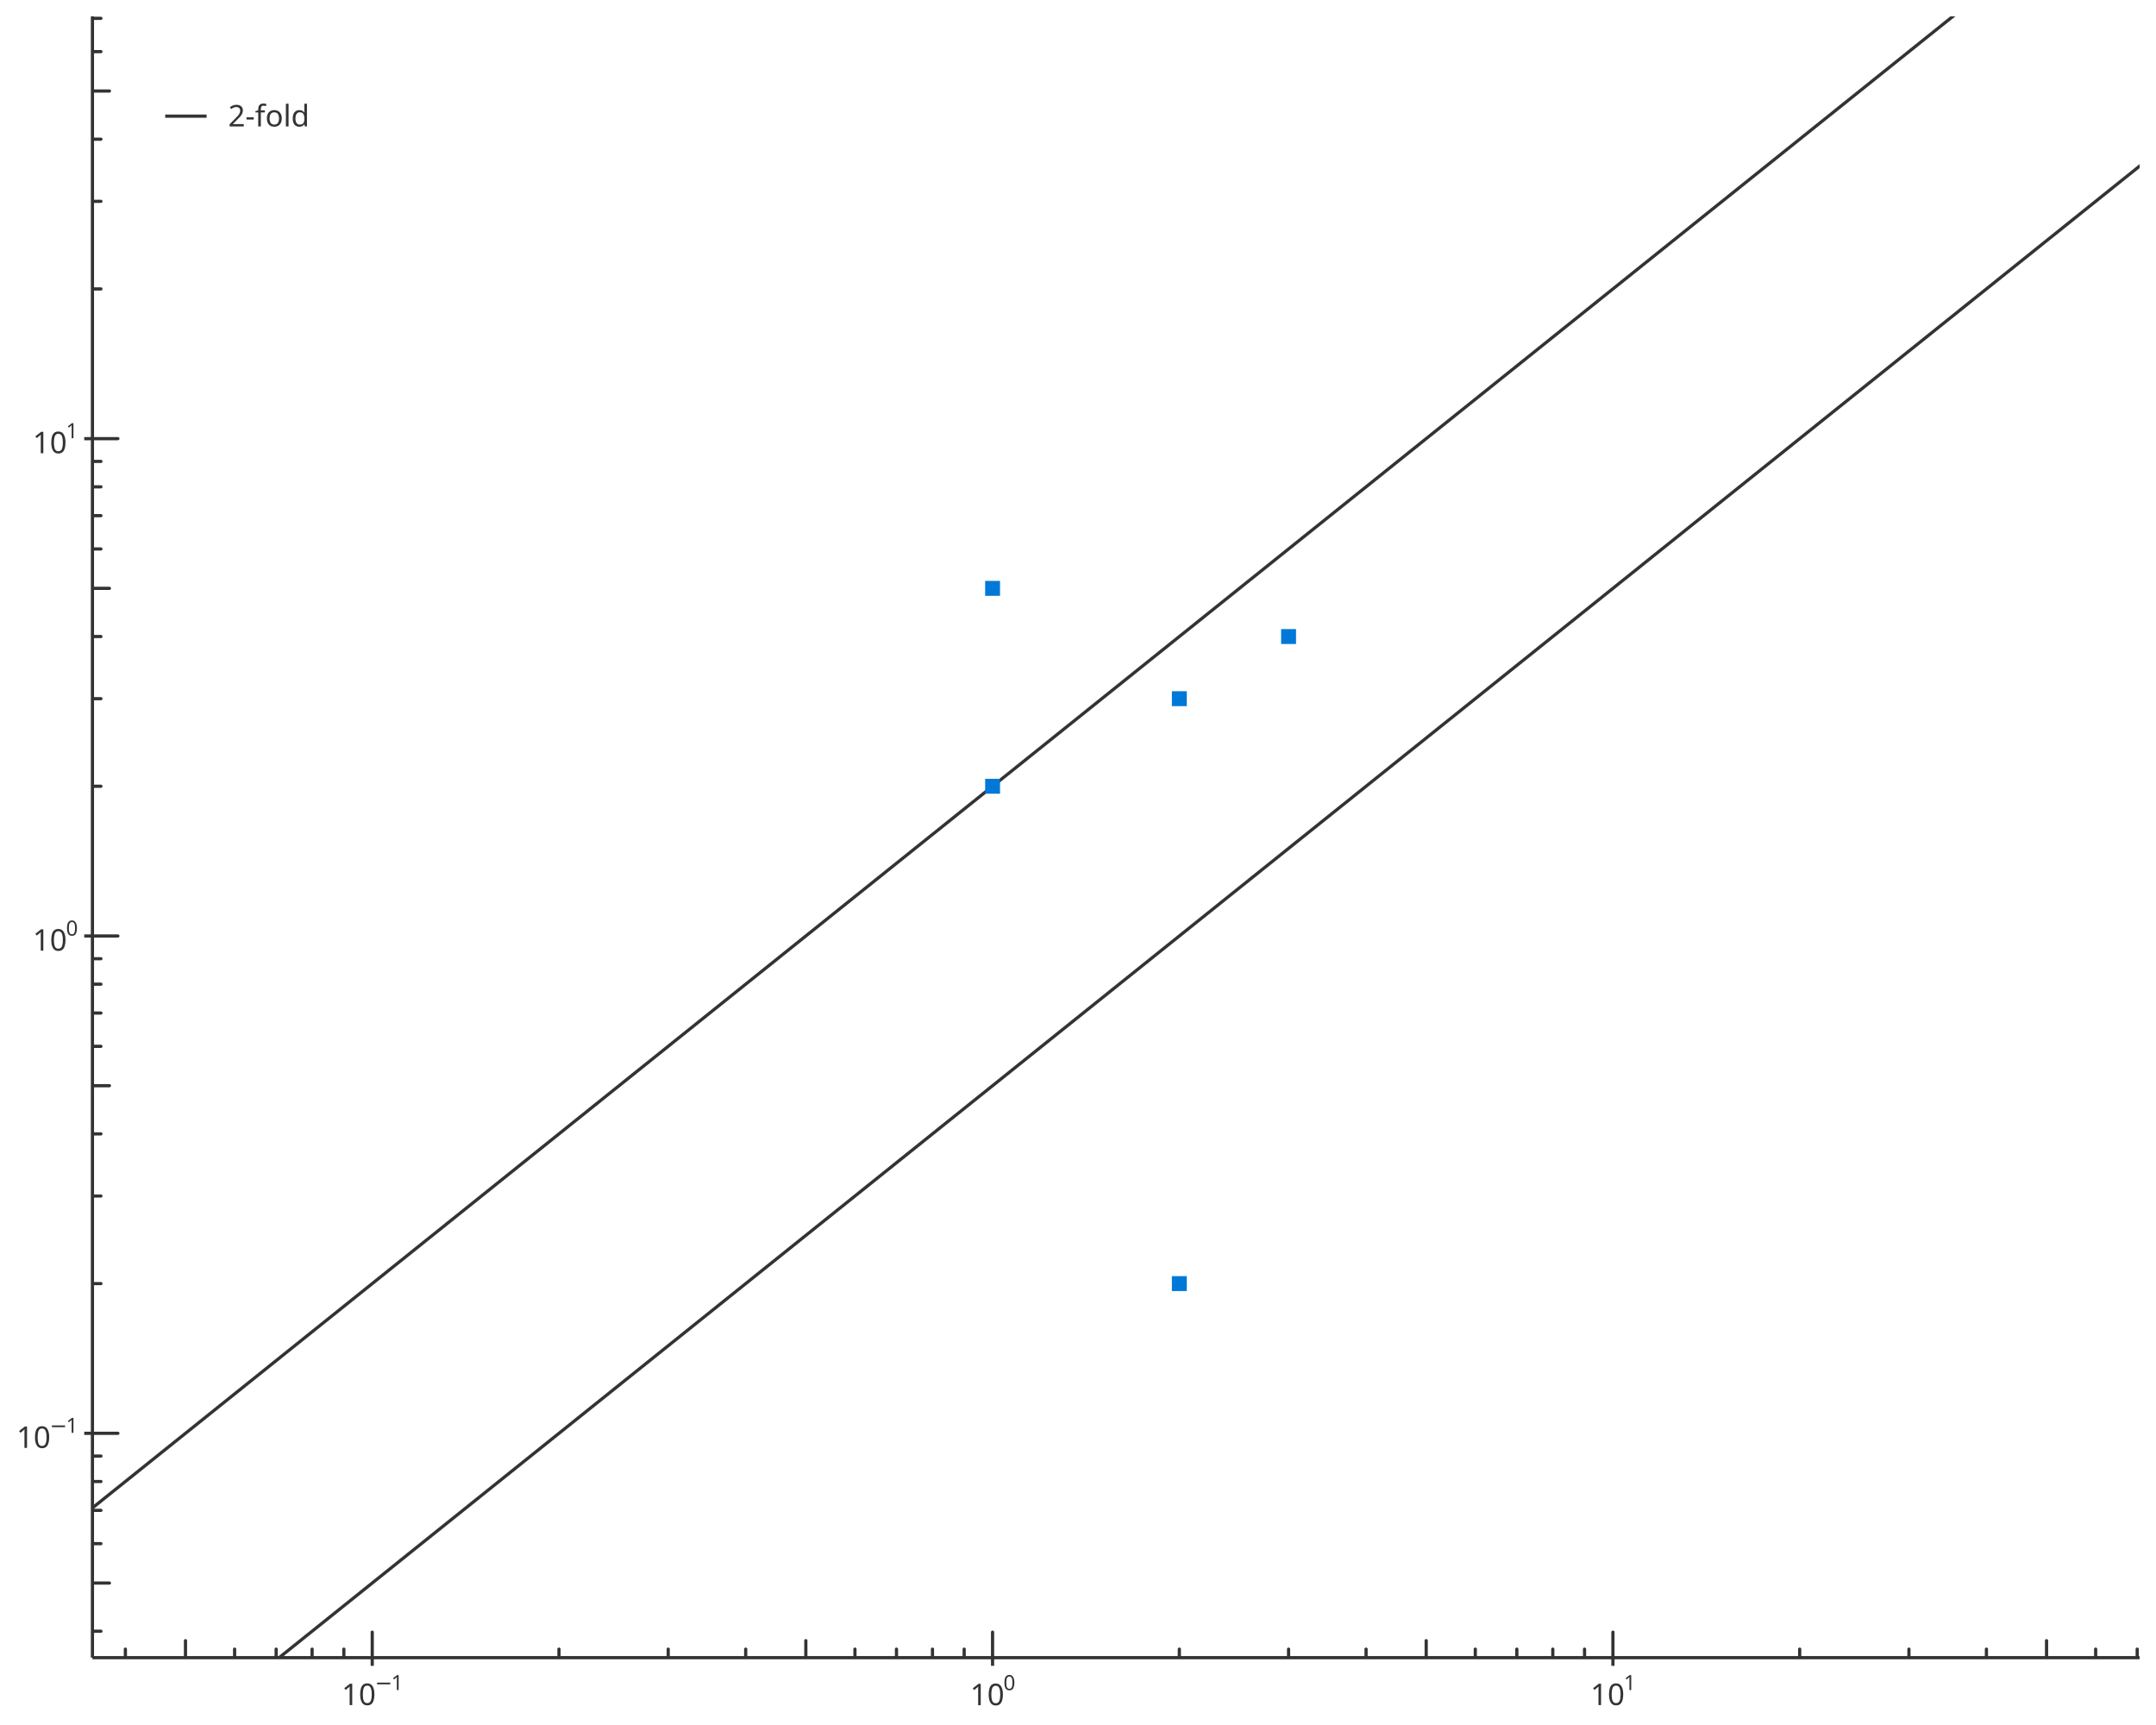
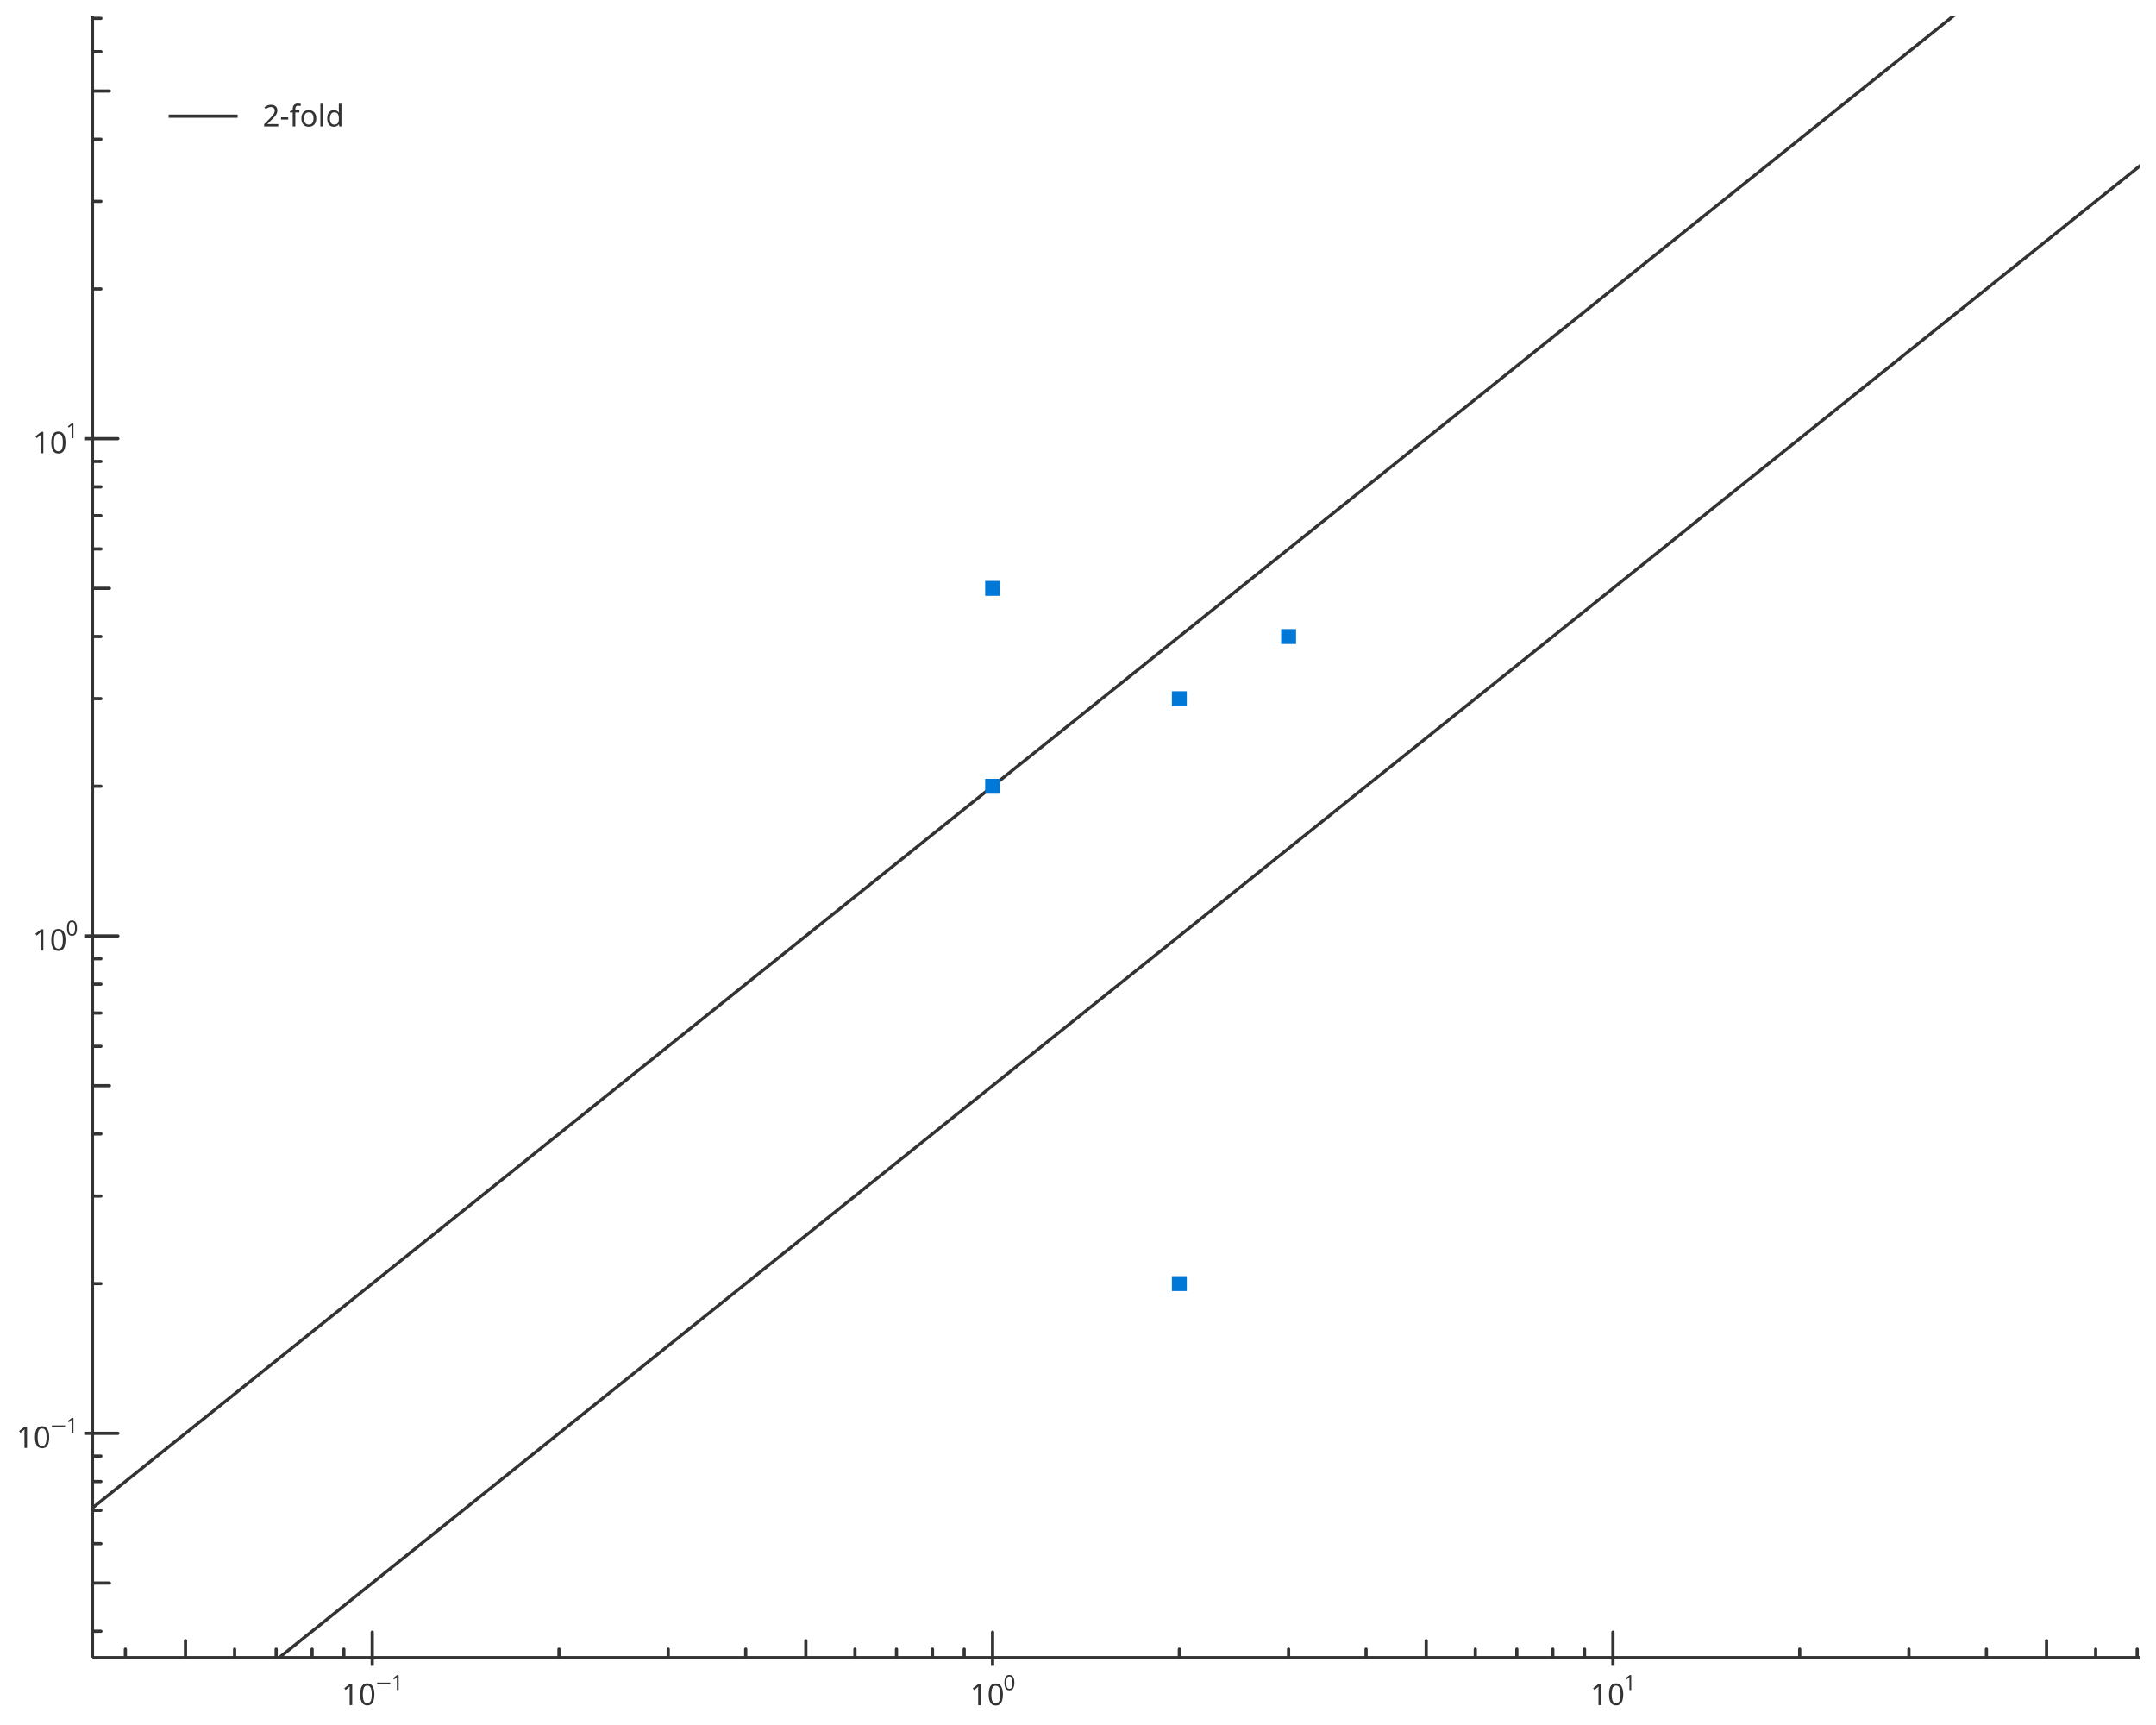
<svg xmlns="http://www.w3.org/2000/svg" class="svglite" data-engine-version="2.0" width="720.00pt" height="576.00pt" viewBox="0 0 720.00 576.00">
  <defs>
    <style type="text/css">
    .svglite line, .svglite polyline, .svglite polygon, .svglite path, .svglite rect, .svglite circle {
      fill: none;
      stroke: #000000;
      stroke-linecap: round;
      stroke-linejoin: round;
      stroke-miterlimit: 10.00;
    }
  </style>
  </defs>
  <rect width="100%" height="100%" style="stroke: none; fill: #FFFFFF;" />
  <defs>
    <clipPath id="cpMC4wMHw3MjAuMDB8MC4wMHw1NzYuMDA=">
      <rect x="0.00" y="0.00" width="720.00" height="576.00" />
    </clipPath>
  </defs>
  <g clip-path="url(#cpMC4wMHw3MjAuMDB8MC4wMHw1NzYuMDA=)">
    <rect x="0.00" y="0.00" width="720.00" height="576.00" style="stroke-width: 1.07; stroke: none; fill: #FFFFFF;" />
  </g>
  <defs>
    <clipPath id="cpMzAuODd8NzE0LjUyfDUuNDh8NTUzLjUx">
      <rect x="30.87" y="5.48" width="683.65" height="548.03" />
    </clipPath>
  </defs>
  <g clip-path="url(#cpMzAuODd8NzE0LjUyfDUuNDh8NTUzLjUx)">
    <rect x="30.87" y="5.48" width="683.65" height="548.03" style="stroke-width: 1.07; stroke: none; fill: #FFFFFF;" />
  </g>
  <g clip-path="url(#cpMC4wMHw3MjAuMDB8MC4wMHw1NzYuMDA=)">
</g>
  <g clip-path="url(#cpMzAuODd8NzE0LjUyfDUuNDh8NTUzLjUx)">
</g>
  <g clip-path="url(#cpMC4wMHw3MjAuMDB8MC4wMHw1NzYuMDA=)">
</g>
  <g clip-path="url(#cpMzAuODd8NzE0LjUyfDUuNDh8NTUzLjUx)">
</g>
  <g clip-path="url(#cpMC4wMHw3MjAuMDB8MC4wMHw1NzYuMDA=)">
</g>
  <g clip-path="url(#cpMzAuODd8NzE0LjUyfDUuNDh8NTUzLjUx)">
</g>
  <g clip-path="url(#cpMC4wMHw3MjAuMDB8MC4wMHw1NzYuMDA=)">
</g>
  <g clip-path="url(#cpMzAuODd8NzE0LjUyfDUuNDh8NTUzLjUx)">
</g>
  <g clip-path="url(#cpMC4wMHw3MjAuMDB8MC4wMHw1NzYuMDA=)">
</g>
  <g clip-path="url(#cpMzAuODd8NzE0LjUyfDUuNDh8NTUzLjUx)">
</g>
  <g clip-path="url(#cpMC4wMHw3MjAuMDB8MC4wMHw1NzYuMDA=)">
</g>
  <g clip-path="url(#cpMzAuODd8NzE0LjUyfDUuNDh8NTUzLjUx)">
</g>
  <g clip-path="url(#cpMC4wMHw3MjAuMDB8MC4wMHw1NzYuMDA=)">
</g>
  <g clip-path="url(#cpMzAuODd8NzE0LjUyfDUuNDh8NTUzLjUx)">
</g>
  <g clip-path="url(#cpMC4wMHw3MjAuMDB8MC4wMHw1NzYuMDA=)">
</g>
  <g clip-path="url(#cpMzAuODd8NzE0LjUyfDUuNDh8NTUzLjUx)">
</g>
  <g clip-path="url(#cpMC4wMHw3MjAuMDB8MC4wMHw1NzYuMDA=)">
</g>
  <g clip-path="url(#cpMzAuODd8NzE0LjUyfDUuNDh8NTUzLjUx)">
</g>
  <g clip-path="url(#cpMC4wMHw3MjAuMDB8MC4wMHw1NzYuMDA=)">
</g>
  <g clip-path="url(#cpMzAuODd8NzE0LjUyfDUuNDh8NTUzLjUx)">
</g>
  <g clip-path="url(#cpMC4wMHw3MjAuMDB8MC4wMHw1NzYuMDA=)">
</g>
  <g clip-path="url(#cpMzAuODd8NzE0LjUyfDUuNDh8NTUzLjUx)">
</g>
  <g clip-path="url(#cpMC4wMHw3MjAuMDB8MC4wMHw1NzYuMDA=)">
</g>
  <g clip-path="url(#cpMzAuODd8NzE0LjUyfDUuNDh8NTUzLjUx)">
</g>
  <g clip-path="url(#cpMC4wMHw3MjAuMDB8MC4wMHw1NzYuMDA=)">
</g>
  <g clip-path="url(#cpMzAuODd8NzE0LjUyfDUuNDh8NTUzLjUx)">
</g>
  <g clip-path="url(#cpMC4wMHw3MjAuMDB8MC4wMHw1NzYuMDA=)">
</g>
  <g clip-path="url(#cpMzAuODd8NzE0LjUyfDUuNDh8NTUzLjUx)">
</g>
  <g clip-path="url(#cpMC4wMHw3MjAuMDB8MC4wMHw1NzYuMDA=)">
</g>
  <g clip-path="url(#cpMzAuODd8NzE0LjUyfDUuNDh8NTUzLjUx)">
</g>
  <g clip-path="url(#cpMC4wMHw3MjAuMDB8MC4wMHw1NzYuMDA=)">
</g>
  <g clip-path="url(#cpMzAuODd8NzE0LjUyfDUuNDh8NTUzLjUx)">
    <line x1="-652.79" y1="1051.54" x2="1398.17" y2="-592.54" style="stroke-width: 1.07; stroke: #333333; stroke-linecap: butt;" />
    <line x1="-652.79" y1="1151.53" x2="1398.17" y2="-492.56" style="stroke-width: 1.07; stroke: #333333; stroke-linecap: butt;" />
    <line x1="331.47" y1="196.46" x2="331.47" y2="196.46" style="stroke-width: 1.07; stroke: #0078D7; stroke-linecap: butt;" />
    <line x1="393.84" y1="428.61" x2="393.84" y2="428.61" style="stroke-width: 1.07; stroke: #0078D7; stroke-linecap: butt;" />
    <line x1="331.47" y1="262.54" x2="331.47" y2="262.54" style="stroke-width: 1.07; stroke: #0078D7; stroke-linecap: butt;" />
    <line x1="393.84" y1="233.30" x2="393.84" y2="233.30" style="stroke-width: 1.07; stroke: #0078D7; stroke-linecap: butt;" />
    <line x1="430.32" y1="212.55" x2="430.32" y2="212.55" style="stroke-width: 1.07; stroke: #0078D7; stroke-linecap: butt;" />
    <line x1="331.47" y1="196.46" x2="331.47" y2="196.46" style="stroke-width: 1.07; stroke: #0078D7; stroke-linecap: butt;" />
    <line x1="393.84" y1="428.61" x2="393.84" y2="428.61" style="stroke-width: 1.07; stroke: #0078D7; stroke-linecap: butt;" />
    <line x1="331.47" y1="262.54" x2="331.47" y2="262.54" style="stroke-width: 1.07; stroke: #0078D7; stroke-linecap: butt;" />
    <line x1="393.84" y1="233.30" x2="393.84" y2="233.30" style="stroke-width: 1.07; stroke: #0078D7; stroke-linecap: butt;" />
    <line x1="430.32" y1="212.55" x2="430.32" y2="212.55" style="stroke-width: 1.07; stroke: #0078D7; stroke-linecap: butt;" />
    <text x="331.47" y="196.70" text-anchor="middle" style="font-size: 0.94px; fill: #0078D7; font-family: sans;" textLength="0.25px" lengthAdjust="spacingAndGlyphs">|</text>
    <text x="393.84" y="428.86" text-anchor="middle" style="font-size: 0.94px; fill: #0078D7; font-family: sans;" textLength="0.25px" lengthAdjust="spacingAndGlyphs">|</text>
    <text x="331.47" y="262.79" text-anchor="middle" style="font-size: 0.94px; fill: #0078D7; font-family: sans;" textLength="0.25px" lengthAdjust="spacingAndGlyphs">|</text>
    <text x="393.84" y="233.54" text-anchor="middle" style="font-size: 0.94px; fill: #0078D7; font-family: sans;" textLength="0.25px" lengthAdjust="spacingAndGlyphs">|</text>
    <text x="430.32" y="212.79" text-anchor="middle" style="font-size: 0.94px; fill: #0078D7; font-family: sans;" textLength="0.25px" lengthAdjust="spacingAndGlyphs">|</text>
    <text x="331.47" y="196.70" text-anchor="middle" style="font-size: 0.94px; fill: #0078D7; font-family: sans;" textLength="0.25px" lengthAdjust="spacingAndGlyphs">|</text>
    <text x="393.84" y="428.86" text-anchor="middle" style="font-size: 0.94px; fill: #0078D7; font-family: sans;" textLength="0.25px" lengthAdjust="spacingAndGlyphs">|</text>
    <text x="331.47" y="262.79" text-anchor="middle" style="font-size: 0.94px; fill: #0078D7; font-family: sans;" textLength="0.25px" lengthAdjust="spacingAndGlyphs">|</text>
    <text x="393.84" y="233.54" text-anchor="middle" style="font-size: 0.94px; fill: #0078D7; font-family: sans;" textLength="0.25px" lengthAdjust="spacingAndGlyphs">|</text>
    <text x="430.32" y="212.79" text-anchor="middle" style="font-size: 0.94px; fill: #0078D7; font-family: sans;" textLength="0.25px" lengthAdjust="spacingAndGlyphs">|</text>
    <polygon points="328.99,198.95 333.96,198.95 333.96,193.97 328.99,193.97 " style="stroke-width: 0.71; stroke: none; fill: #0078D7;" />
    <polygon points="391.35,431.10 396.33,431.10 396.33,426.12 391.35,426.12 " style="stroke-width: 0.71; stroke: none; fill: #0078D7;" />
    <polygon points="328.99,265.03 333.96,265.03 333.96,260.06 328.99,260.06 " style="stroke-width: 0.71; stroke: none; fill: #0078D7;" />
    <polygon points="391.35,235.79 396.33,235.79 396.33,230.81 391.35,230.81 " style="stroke-width: 0.71; stroke: none; fill: #0078D7;" />
    <polygon points="427.83,215.04 432.81,215.04 432.81,210.06 427.83,210.06 " style="stroke-width: 0.71; stroke: none; fill: #0078D7;" />
    <line x1="41.87" y1="553.51" x2="41.87" y2="550.67" style="stroke-width: 1.07; stroke: #333333;" />
    <line x1="61.94" y1="553.51" x2="61.94" y2="547.84" style="stroke-width: 1.07; stroke: #333333;" />
    <line x1="78.35" y1="553.51" x2="78.35" y2="550.67" style="stroke-width: 1.07; stroke: #333333;" />
    <line x1="92.22" y1="553.51" x2="92.22" y2="550.67" style="stroke-width: 1.07; stroke: #333333;" />
    <line x1="104.23" y1="553.51" x2="104.23" y2="550.67" style="stroke-width: 1.07; stroke: #333333;" />
    <line x1="114.83" y1="553.51" x2="114.83" y2="550.67" style="stroke-width: 1.07; stroke: #333333;" />
    <line x1="124.31" y1="553.51" x2="124.31" y2="545.00" style="stroke-width: 1.07; stroke: #333333;" />
    <line x1="186.67" y1="553.51" x2="186.67" y2="550.67" style="stroke-width: 1.07; stroke: #333333;" />
    <line x1="223.15" y1="553.51" x2="223.15" y2="550.67" style="stroke-width: 1.07; stroke: #333333;" />
    <line x1="249.03" y1="553.51" x2="249.03" y2="550.67" style="stroke-width: 1.07; stroke: #333333;" />
    <line x1="269.11" y1="553.51" x2="269.11" y2="547.84" style="stroke-width: 1.07; stroke: #333333;" />
    <line x1="285.51" y1="553.51" x2="285.51" y2="550.67" style="stroke-width: 1.07; stroke: #333333;" />
    <line x1="299.38" y1="553.51" x2="299.38" y2="550.67" style="stroke-width: 1.07; stroke: #333333;" />
    <line x1="311.40" y1="553.51" x2="311.40" y2="550.67" style="stroke-width: 1.07; stroke: #333333;" />
    <line x1="321.99" y1="553.51" x2="321.99" y2="550.67" style="stroke-width: 1.07; stroke: #333333;" />
    <line x1="331.47" y1="553.51" x2="331.47" y2="545.00" style="stroke-width: 1.07; stroke: #333333;" />
    <line x1="393.84" y1="553.51" x2="393.84" y2="550.67" style="stroke-width: 1.07; stroke: #333333;" />
    <line x1="430.32" y1="553.51" x2="430.32" y2="550.67" style="stroke-width: 1.07; stroke: #333333;" />
    <line x1="456.20" y1="553.51" x2="456.20" y2="550.67" style="stroke-width: 1.07; stroke: #333333;" />
    <line x1="476.28" y1="553.51" x2="476.28" y2="547.84" style="stroke-width: 1.07; stroke: #333333;" />
    <line x1="492.68" y1="553.51" x2="492.68" y2="550.67" style="stroke-width: 1.07; stroke: #333333;" />
    <line x1="506.55" y1="553.51" x2="506.55" y2="550.67" style="stroke-width: 1.07; stroke: #333333;" />
    <line x1="518.56" y1="553.51" x2="518.56" y2="550.67" style="stroke-width: 1.07; stroke: #333333;" />
    <line x1="529.16" y1="553.51" x2="529.16" y2="550.67" style="stroke-width: 1.07; stroke: #333333;" />
    <line x1="538.64" y1="553.51" x2="538.64" y2="545.00" style="stroke-width: 1.07; stroke: #333333;" />
    <line x1="601.01" y1="553.51" x2="601.01" y2="550.67" style="stroke-width: 1.07; stroke: #333333;" />
    <line x1="637.49" y1="553.51" x2="637.49" y2="550.67" style="stroke-width: 1.07; stroke: #333333;" />
    <line x1="663.37" y1="553.51" x2="663.37" y2="550.67" style="stroke-width: 1.07; stroke: #333333;" />
    <line x1="683.45" y1="553.51" x2="683.45" y2="547.84" style="stroke-width: 1.07; stroke: #333333;" />
    <line x1="699.85" y1="553.51" x2="699.85" y2="550.67" style="stroke-width: 1.07; stroke: #333333;" />
    <line x1="713.72" y1="553.51" x2="713.72" y2="550.67" style="stroke-width: 1.07; stroke: #333333;" />
    <line x1="30.87" y1="544.69" x2="33.70" y2="544.69" style="stroke-width: 1.07; stroke: #333333;" />
    <line x1="30.87" y1="528.60" x2="36.54" y2="528.60" style="stroke-width: 1.07; stroke: #333333;" />
    <line x1="30.87" y1="515.45" x2="33.70" y2="515.45" style="stroke-width: 1.07; stroke: #333333;" />
    <line x1="30.87" y1="504.33" x2="33.70" y2="504.33" style="stroke-width: 1.07; stroke: #333333;" />
    <line x1="30.87" y1="494.70" x2="33.70" y2="494.70" style="stroke-width: 1.07; stroke: #333333;" />
    <line x1="30.87" y1="486.20" x2="33.70" y2="486.20" style="stroke-width: 1.07; stroke: #333333;" />
    <line x1="30.87" y1="478.60" x2="39.37" y2="478.60" style="stroke-width: 1.07; stroke: #333333;" />
    <line x1="30.87" y1="428.61" x2="33.70" y2="428.61" style="stroke-width: 1.07; stroke: #333333;" />
    <line x1="30.87" y1="399.37" x2="33.70" y2="399.37" style="stroke-width: 1.07; stroke: #333333;" />
    <line x1="30.87" y1="378.62" x2="33.70" y2="378.62" style="stroke-width: 1.07; stroke: #333333;" />
    <line x1="30.87" y1="362.53" x2="36.54" y2="362.53" style="stroke-width: 1.07; stroke: #333333;" />
    <line x1="30.87" y1="349.38" x2="33.70" y2="349.38" style="stroke-width: 1.07; stroke: #333333;" />
    <line x1="30.87" y1="338.26" x2="33.70" y2="338.26" style="stroke-width: 1.07; stroke: #333333;" />
    <line x1="30.87" y1="328.63" x2="33.70" y2="328.63" style="stroke-width: 1.07; stroke: #333333;" />
    <line x1="30.87" y1="320.13" x2="33.70" y2="320.13" style="stroke-width: 1.07; stroke: #333333;" />
    <line x1="30.87" y1="312.54" x2="39.37" y2="312.54" style="stroke-width: 1.07; stroke: #333333;" />
    <line x1="30.87" y1="262.54" x2="33.70" y2="262.54" style="stroke-width: 1.07; stroke: #333333;" />
    <line x1="30.87" y1="233.30" x2="33.70" y2="233.30" style="stroke-width: 1.07; stroke: #333333;" />
    <line x1="30.87" y1="212.55" x2="33.70" y2="212.55" style="stroke-width: 1.07; stroke: #333333;" />
    <line x1="30.87" y1="196.46" x2="36.54" y2="196.46" style="stroke-width: 1.07; stroke: #333333;" />
    <line x1="30.87" y1="183.31" x2="33.70" y2="183.31" style="stroke-width: 1.07; stroke: #333333;" />
    <line x1="30.87" y1="172.19" x2="33.70" y2="172.19" style="stroke-width: 1.07; stroke: #333333;" />
    <line x1="30.87" y1="162.56" x2="33.70" y2="162.56" style="stroke-width: 1.07; stroke: #333333;" />
    <line x1="30.87" y1="154.07" x2="33.70" y2="154.07" style="stroke-width: 1.07; stroke: #333333;" />
    <line x1="30.87" y1="146.47" x2="39.37" y2="146.47" style="stroke-width: 1.07; stroke: #333333;" />
    <line x1="30.87" y1="96.48" x2="33.70" y2="96.48" style="stroke-width: 1.07; stroke: #333333;" />
    <line x1="30.87" y1="67.23" x2="33.70" y2="67.23" style="stroke-width: 1.07; stroke: #333333;" />
    <line x1="30.87" y1="46.48" x2="33.70" y2="46.48" style="stroke-width: 1.07; stroke: #333333;" />
    <line x1="30.87" y1="30.39" x2="36.54" y2="30.39" style="stroke-width: 1.07; stroke: #333333;" />
    <line x1="30.87" y1="17.24" x2="33.70" y2="17.24" style="stroke-width: 1.07; stroke: #333333;" />
    <line x1="30.87" y1="6.12" x2="33.70" y2="6.12" style="stroke-width: 1.07; stroke: #333333;" />
  </g>
  <g clip-path="url(#cpMC4wMHw3MjAuMDB8MC4wMHw1NzYuMDA=)">
    <polyline points="30.87,553.51 30.87,5.48 " style="stroke-width: 1.07; stroke: #333333; stroke-linecap: butt;" />
    <text x="5.48" y="483.48" style="font-size: 10.00px; fill: #333333; font-family: sans;" textLength="11.12px" lengthAdjust="spacingAndGlyphs">10</text>
    <text x="16.60" y="478.45" style="font-size: 7.00px; fill: #333333; font-family: sans;" textLength="5.44px" lengthAdjust="spacingAndGlyphs">−</text>
    <text x="22.04" y="478.45" style="font-size: 7.00px; fill: #333333; font-family: sans;" textLength="3.89px" lengthAdjust="spacingAndGlyphs">1</text>
    <text x="10.92" y="317.44" style="font-size: 10.00px; fill: #333333; font-family: sans;" textLength="11.12px" lengthAdjust="spacingAndGlyphs">10</text>
    <text x="22.04" y="312.42" style="font-size: 7.00px; fill: #333333; font-family: sans;" textLength="3.89px" lengthAdjust="spacingAndGlyphs">0</text>
    <text x="10.92" y="151.34" style="font-size: 10.00px; fill: #333333; font-family: sans;" textLength="11.12px" lengthAdjust="spacingAndGlyphs">10</text>
    <text x="22.04" y="146.32" style="font-size: 7.00px; fill: #333333; font-family: sans;" textLength="3.89px" lengthAdjust="spacingAndGlyphs">1</text>
    <polyline points="28.13,478.60 30.87,478.60 " style="stroke-width: 1.07; stroke: #333333; stroke-linecap: butt;" />
    <polyline points="28.13,312.54 30.87,312.54 " style="stroke-width: 1.07; stroke: #333333; stroke-linecap: butt;" />
    <polyline points="28.13,146.47 30.87,146.47 " style="stroke-width: 1.07; stroke: #333333; stroke-linecap: butt;" />
    <polyline points="30.87,553.51 714.52,553.51 " style="stroke-width: 1.07; stroke: #333333; stroke-linecap: butt;" />
    <polyline points="124.31,556.25 124.31,553.51 " style="stroke-width: 1.07; stroke: #333333; stroke-linecap: butt;" />
    <polyline points="331.47,556.25 331.47,553.51 " style="stroke-width: 1.07; stroke: #333333; stroke-linecap: butt;" />
    <polyline points="538.64,556.25 538.64,553.51 " style="stroke-width: 1.07; stroke: #333333; stroke-linecap: butt;" />
    <text x="114.08" y="569.35" style="font-size: 10.00px; fill: #333333; font-family: sans;" textLength="11.12px" lengthAdjust="spacingAndGlyphs">10</text>
    <text x="125.20" y="564.33" style="font-size: 7.00px; fill: #333333; font-family: sans;" textLength="5.44px" lengthAdjust="spacingAndGlyphs">−</text>
    <text x="130.64" y="564.33" style="font-size: 7.00px; fill: #333333; font-family: sans;" textLength="3.89px" lengthAdjust="spacingAndGlyphs">1</text>
    <text x="323.97" y="569.39" style="font-size: 10.00px; fill: #333333; font-family: sans;" textLength="11.12px" lengthAdjust="spacingAndGlyphs">10</text>
    <text x="335.09" y="564.36" style="font-size: 7.00px; fill: #333333; font-family: sans;" textLength="3.89px" lengthAdjust="spacingAndGlyphs">0</text>
    <text x="531.13" y="569.35" style="font-size: 10.00px; fill: #333333; font-family: sans;" textLength="11.12px" lengthAdjust="spacingAndGlyphs">10</text>
    <text x="542.26" y="564.33" style="font-size: 7.00px; fill: #333333; font-family: sans;" textLength="3.89px" lengthAdjust="spacingAndGlyphs">1</text>
-     <rect x="47.96" y="19.18" width="58.73" height="33.72" style="stroke-width: 1.07; stroke: none; fill: #FFFFFF;" />
-     <rect x="53.44" y="30.14" width="17.28" height="17.28" style="stroke-width: 1.07; stroke: none; fill: #FFFFFF;" />
-     <line x1="55.17" y1="38.78" x2="68.99" y2="38.78" style="stroke-width: 1.07; stroke: #333333; stroke-linecap: butt;" />
-     <text x="76.20" y="42.22" style="font-size: 10.00px; fill: #333333; font-family: sans;" textLength="25.01px" lengthAdjust="spacingAndGlyphs">2-fold</text>
+     <rect x="47.96" y="19.18" width="70.25" height="33.72" style="stroke-width: 1.07; stroke: none; fill: #FFFFFF;" />
+     <rect x="53.44" y="30.14" width="28.80" height="17.28" style="stroke-width: 1.07; stroke: none; fill: #FFFFFF;" />
+     <line x1="56.32" y1="38.78" x2="79.36" y2="38.78" style="stroke-width: 1.07; stroke: #333333; stroke-linecap: butt;" />
+     <text x="87.72" y="42.22" style="font-size: 10.00px; fill: #333333; font-family: sans;" textLength="25.01px" lengthAdjust="spacingAndGlyphs">2-fold</text>
  </g>
</svg>
